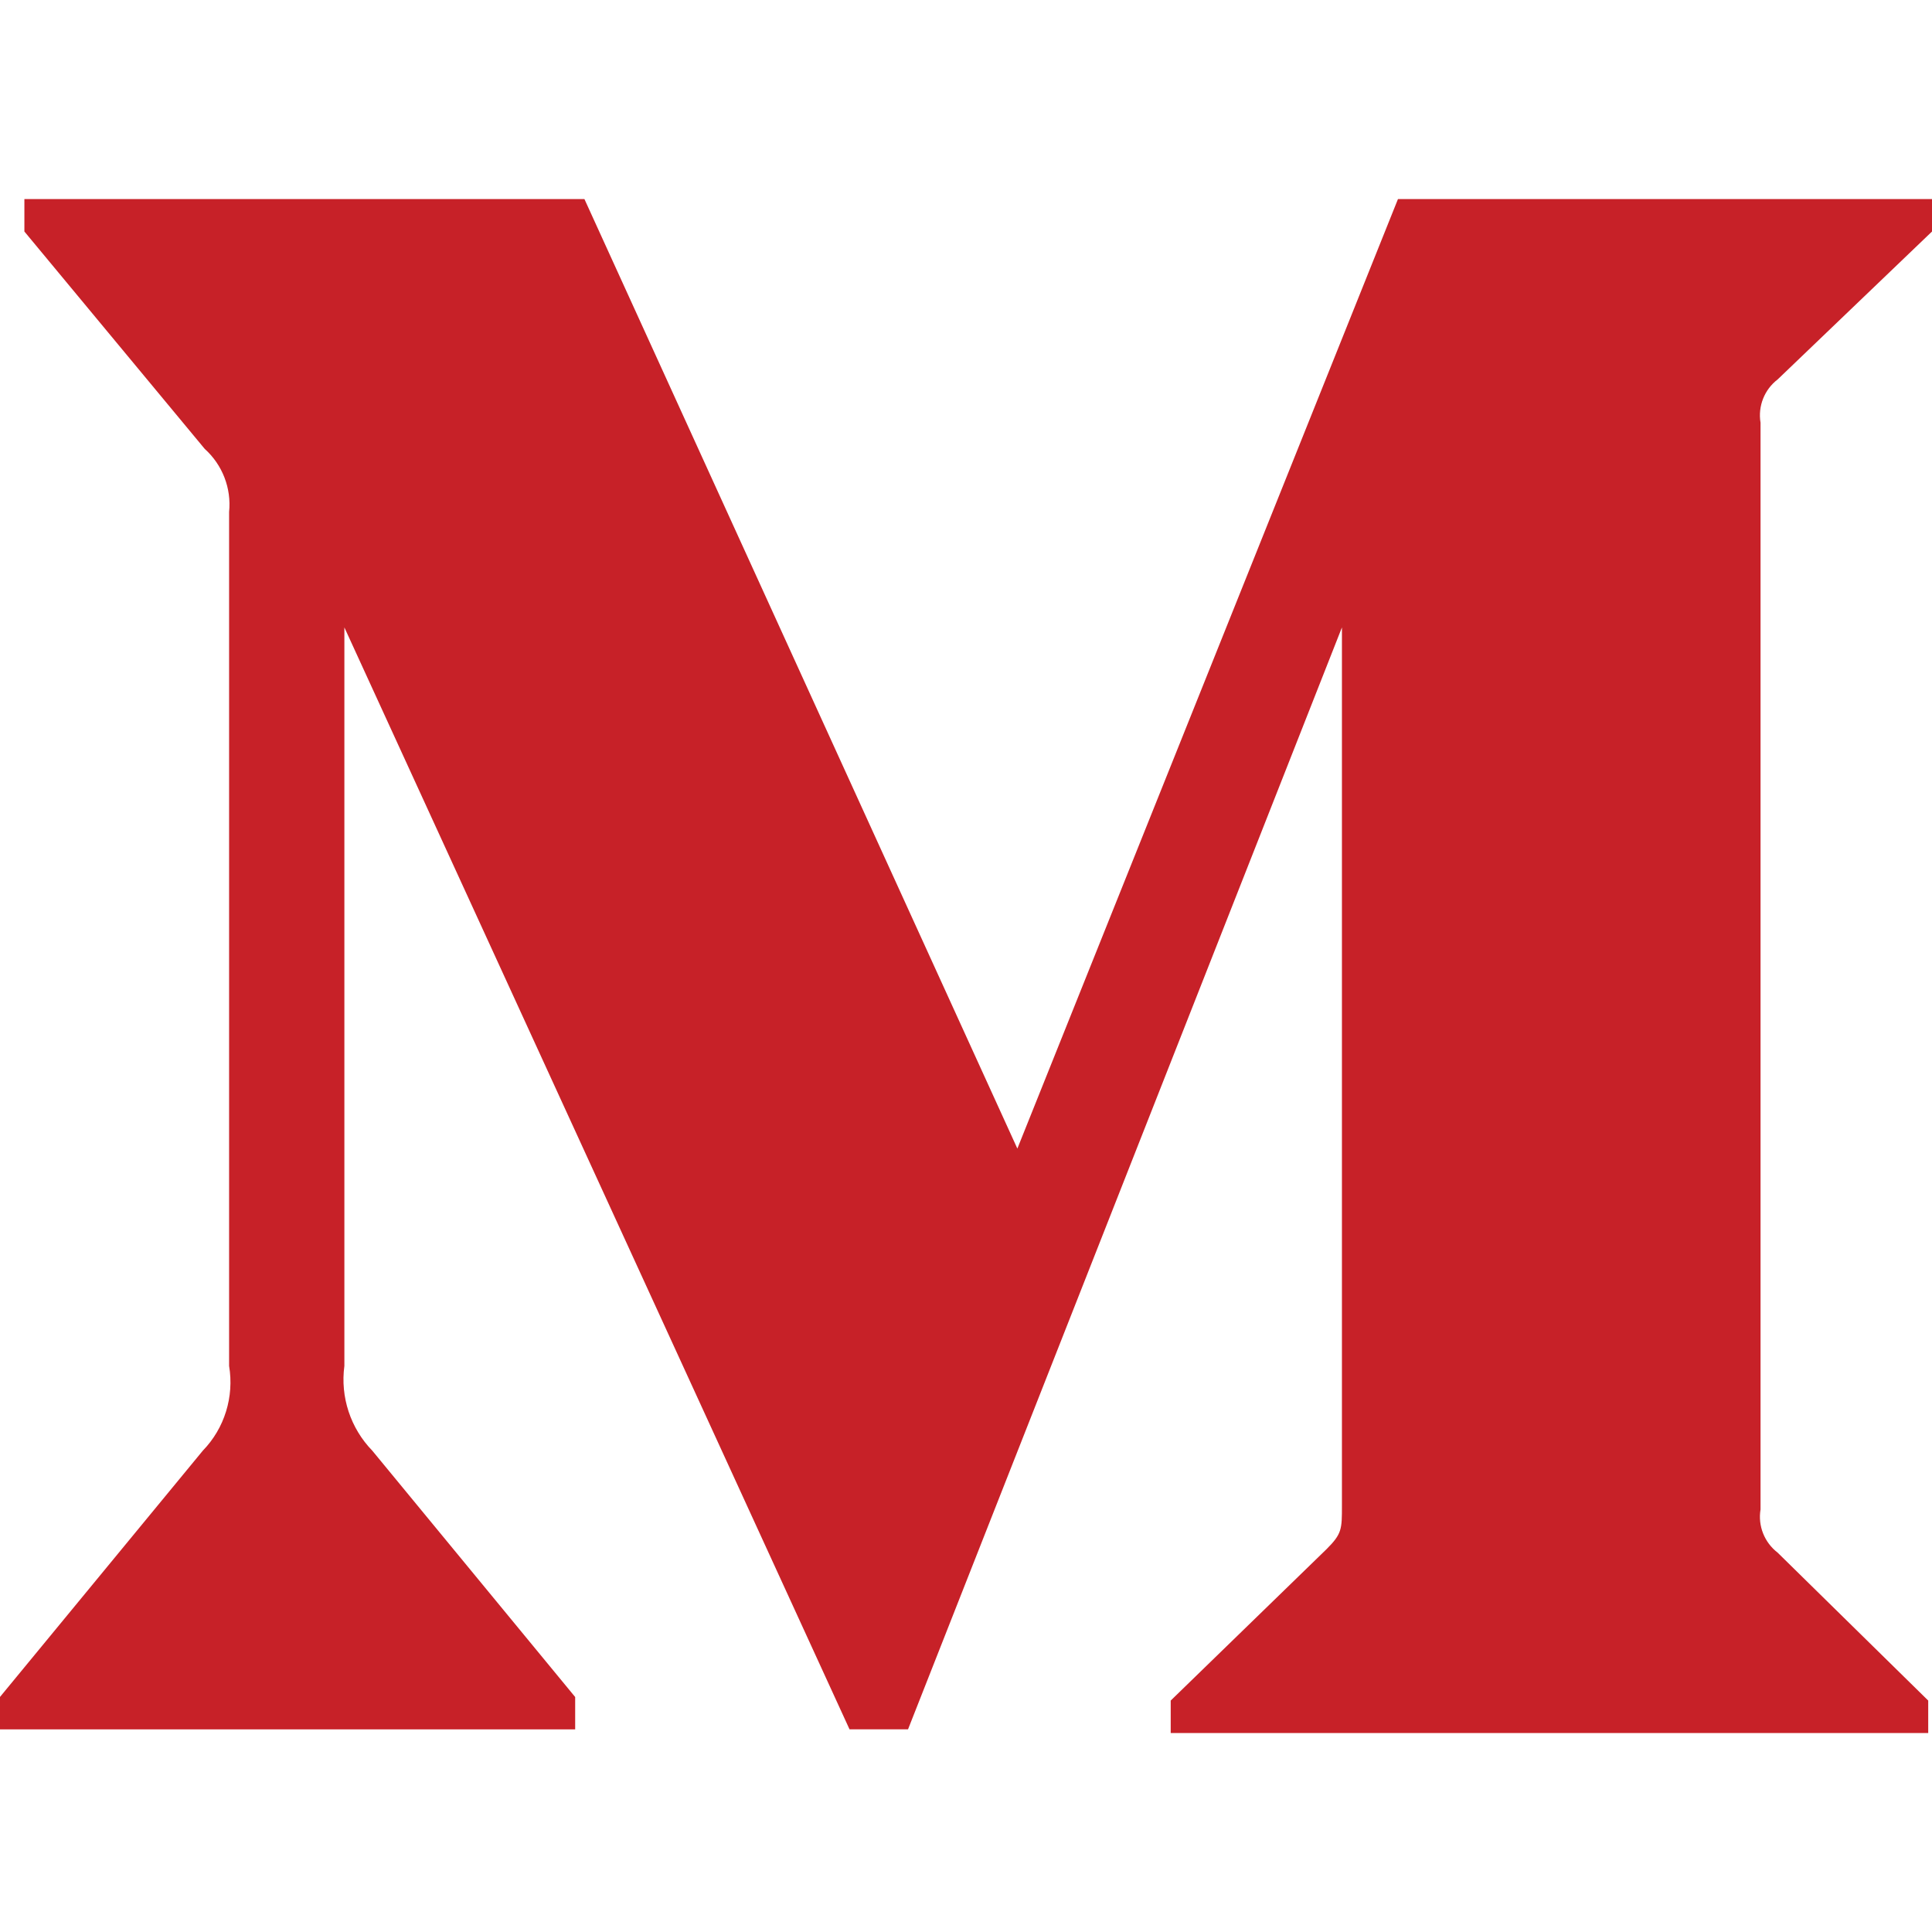
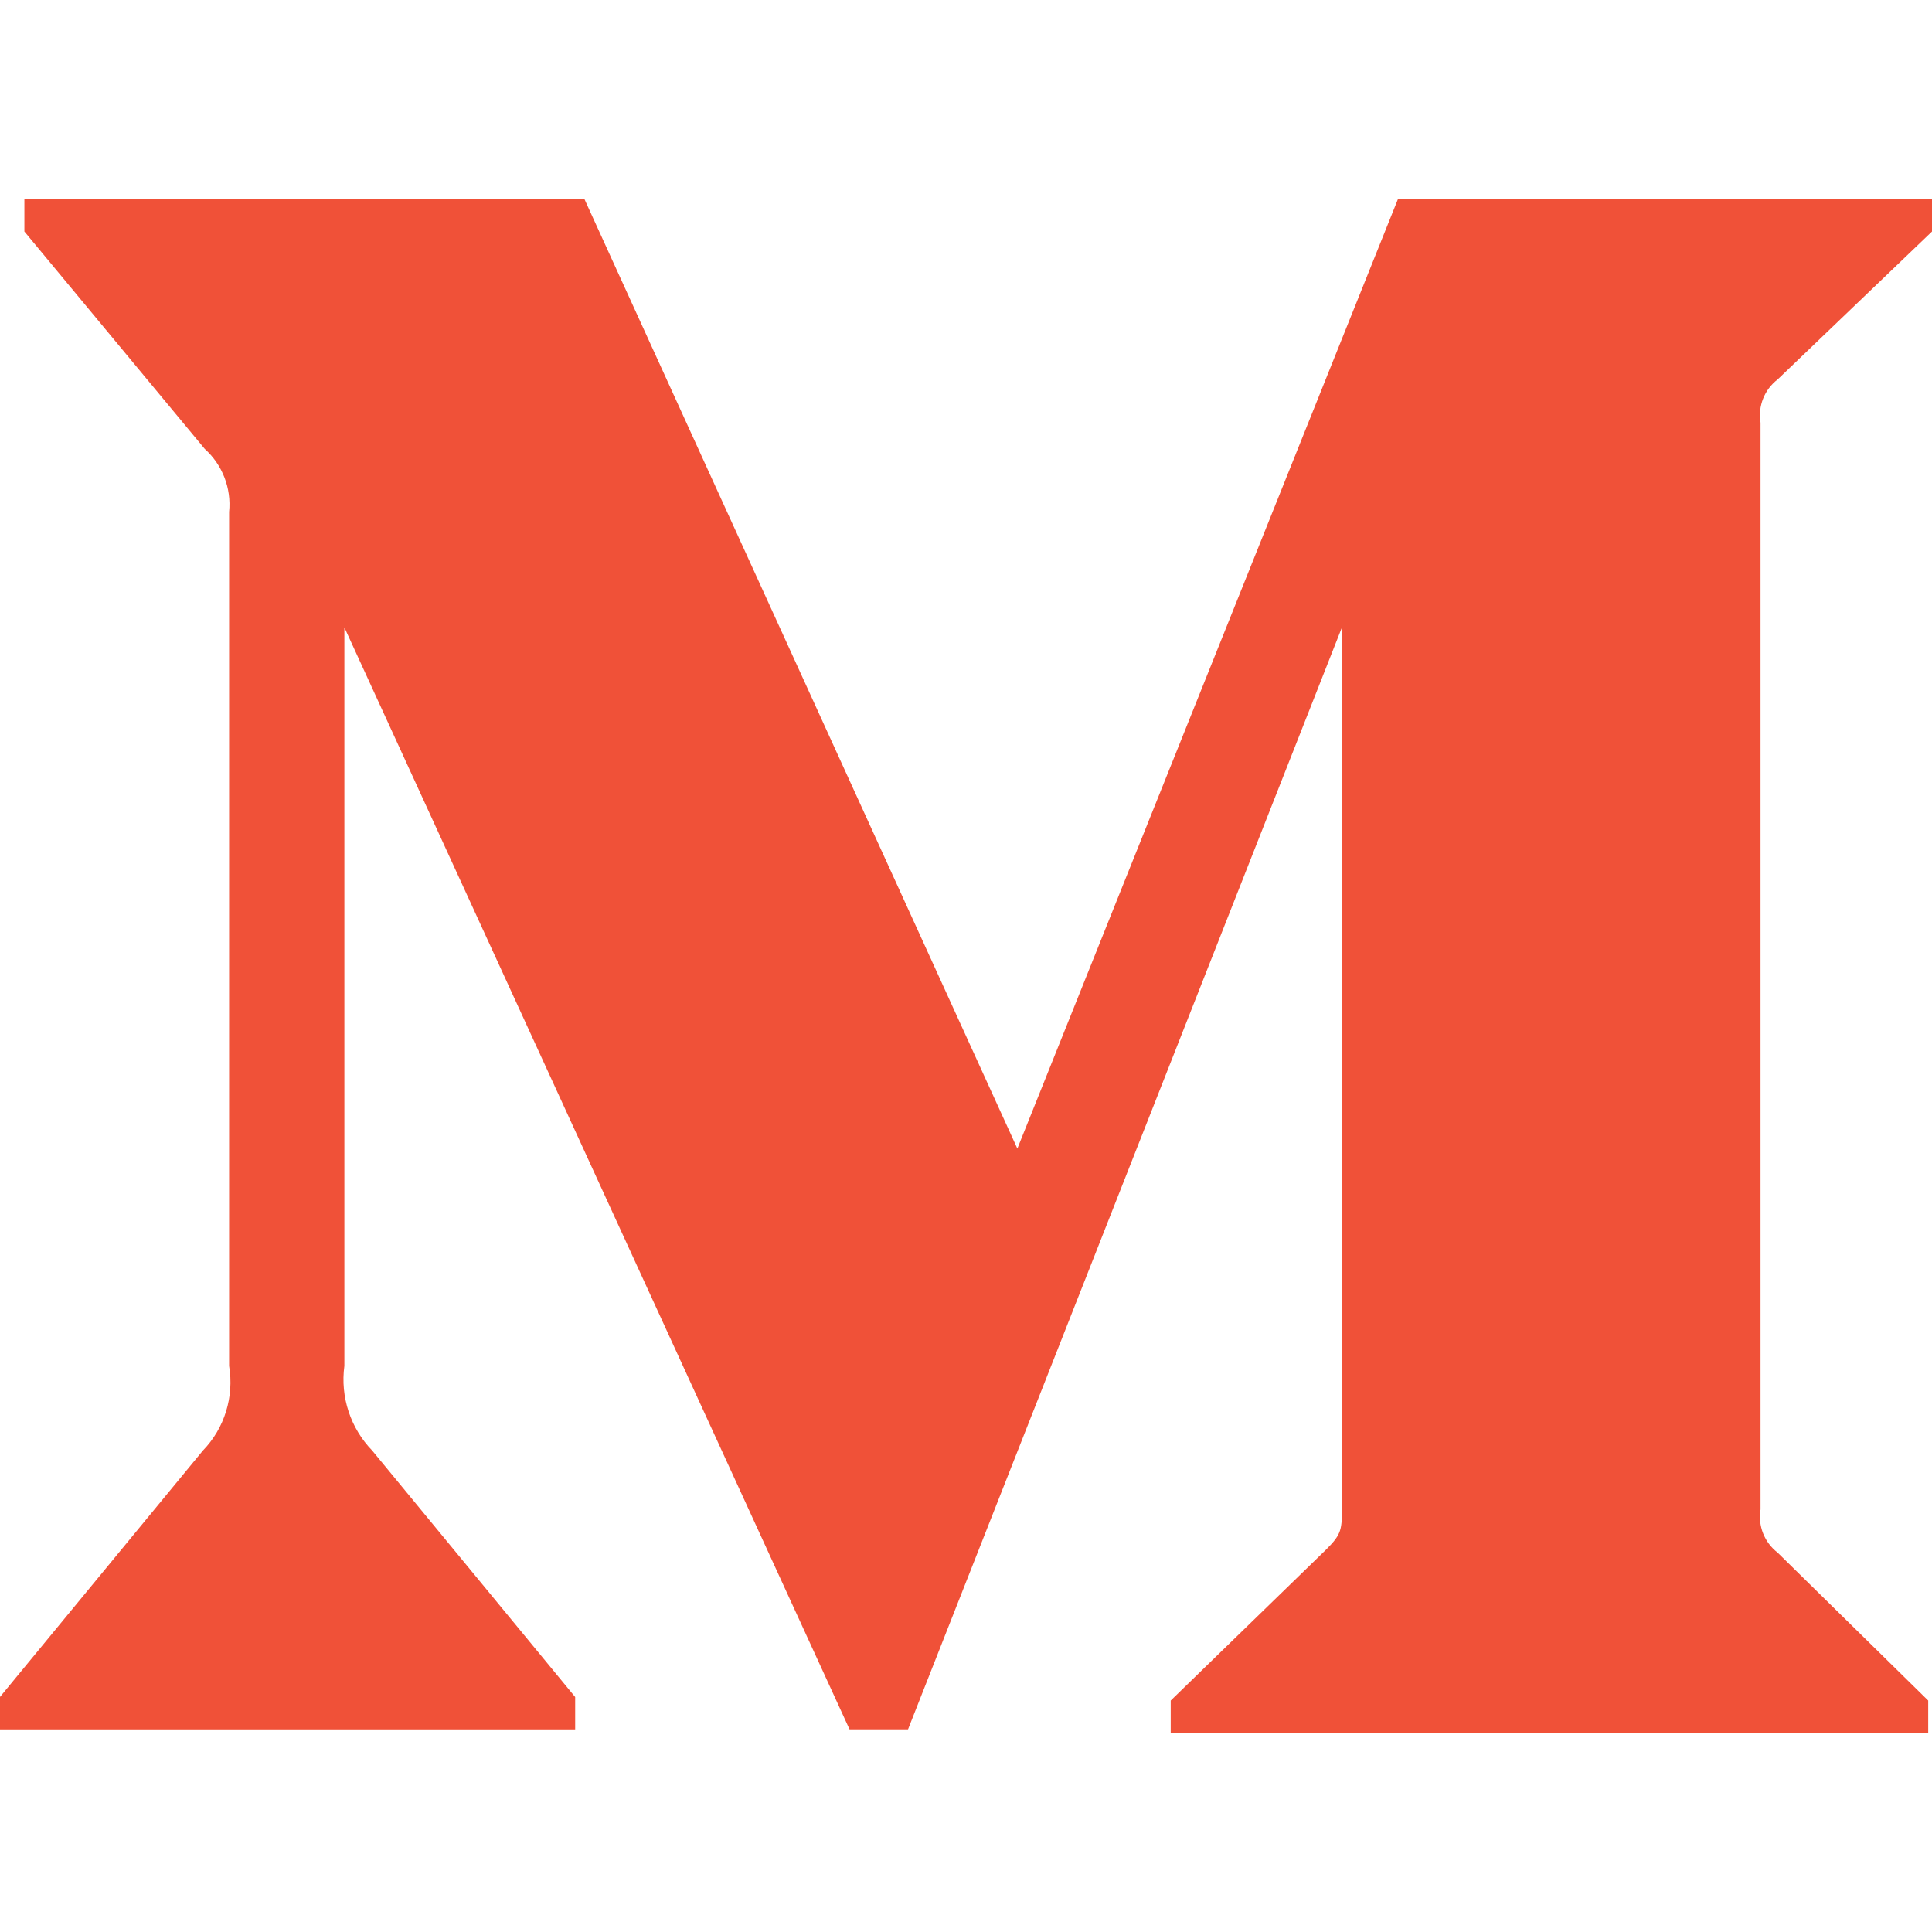
- <svg xmlns="http://www.w3.org/2000/svg" aria-labelledby="simpleicons-medium-icon" role="img" viewBox="0 0 24 24" fill="#c72128">
+ <svg xmlns="http://www.w3.org/2000/svg" aria-labelledby="simpleicons-medium-icon" role="img" viewBox="0 0 24 24" fill="#f05138">
  <path d="M2.846 6.36c.03-.295-.083-.586-.303-.784l-2.24-2.7v-.403H7.26l5.378 11.795 4.728-11.795H24v.403l-1.917 1.837c-.165.126-.247.333-.213.538v13.5c-.034.204.048.41.213.537l1.87 1.837v.403h-9.41v-.403l1.937-1.882c.19-.19.19-.246.19-.538V7.794l-5.39 13.688h-.727L4.278 7.794v9.174c-.052.386.076.774.347 1.053l2.52 3.06v.402H0v-.403l2.52-3.06c.27-.278.39-.67.326-1.052V6.36z" />
</svg>
